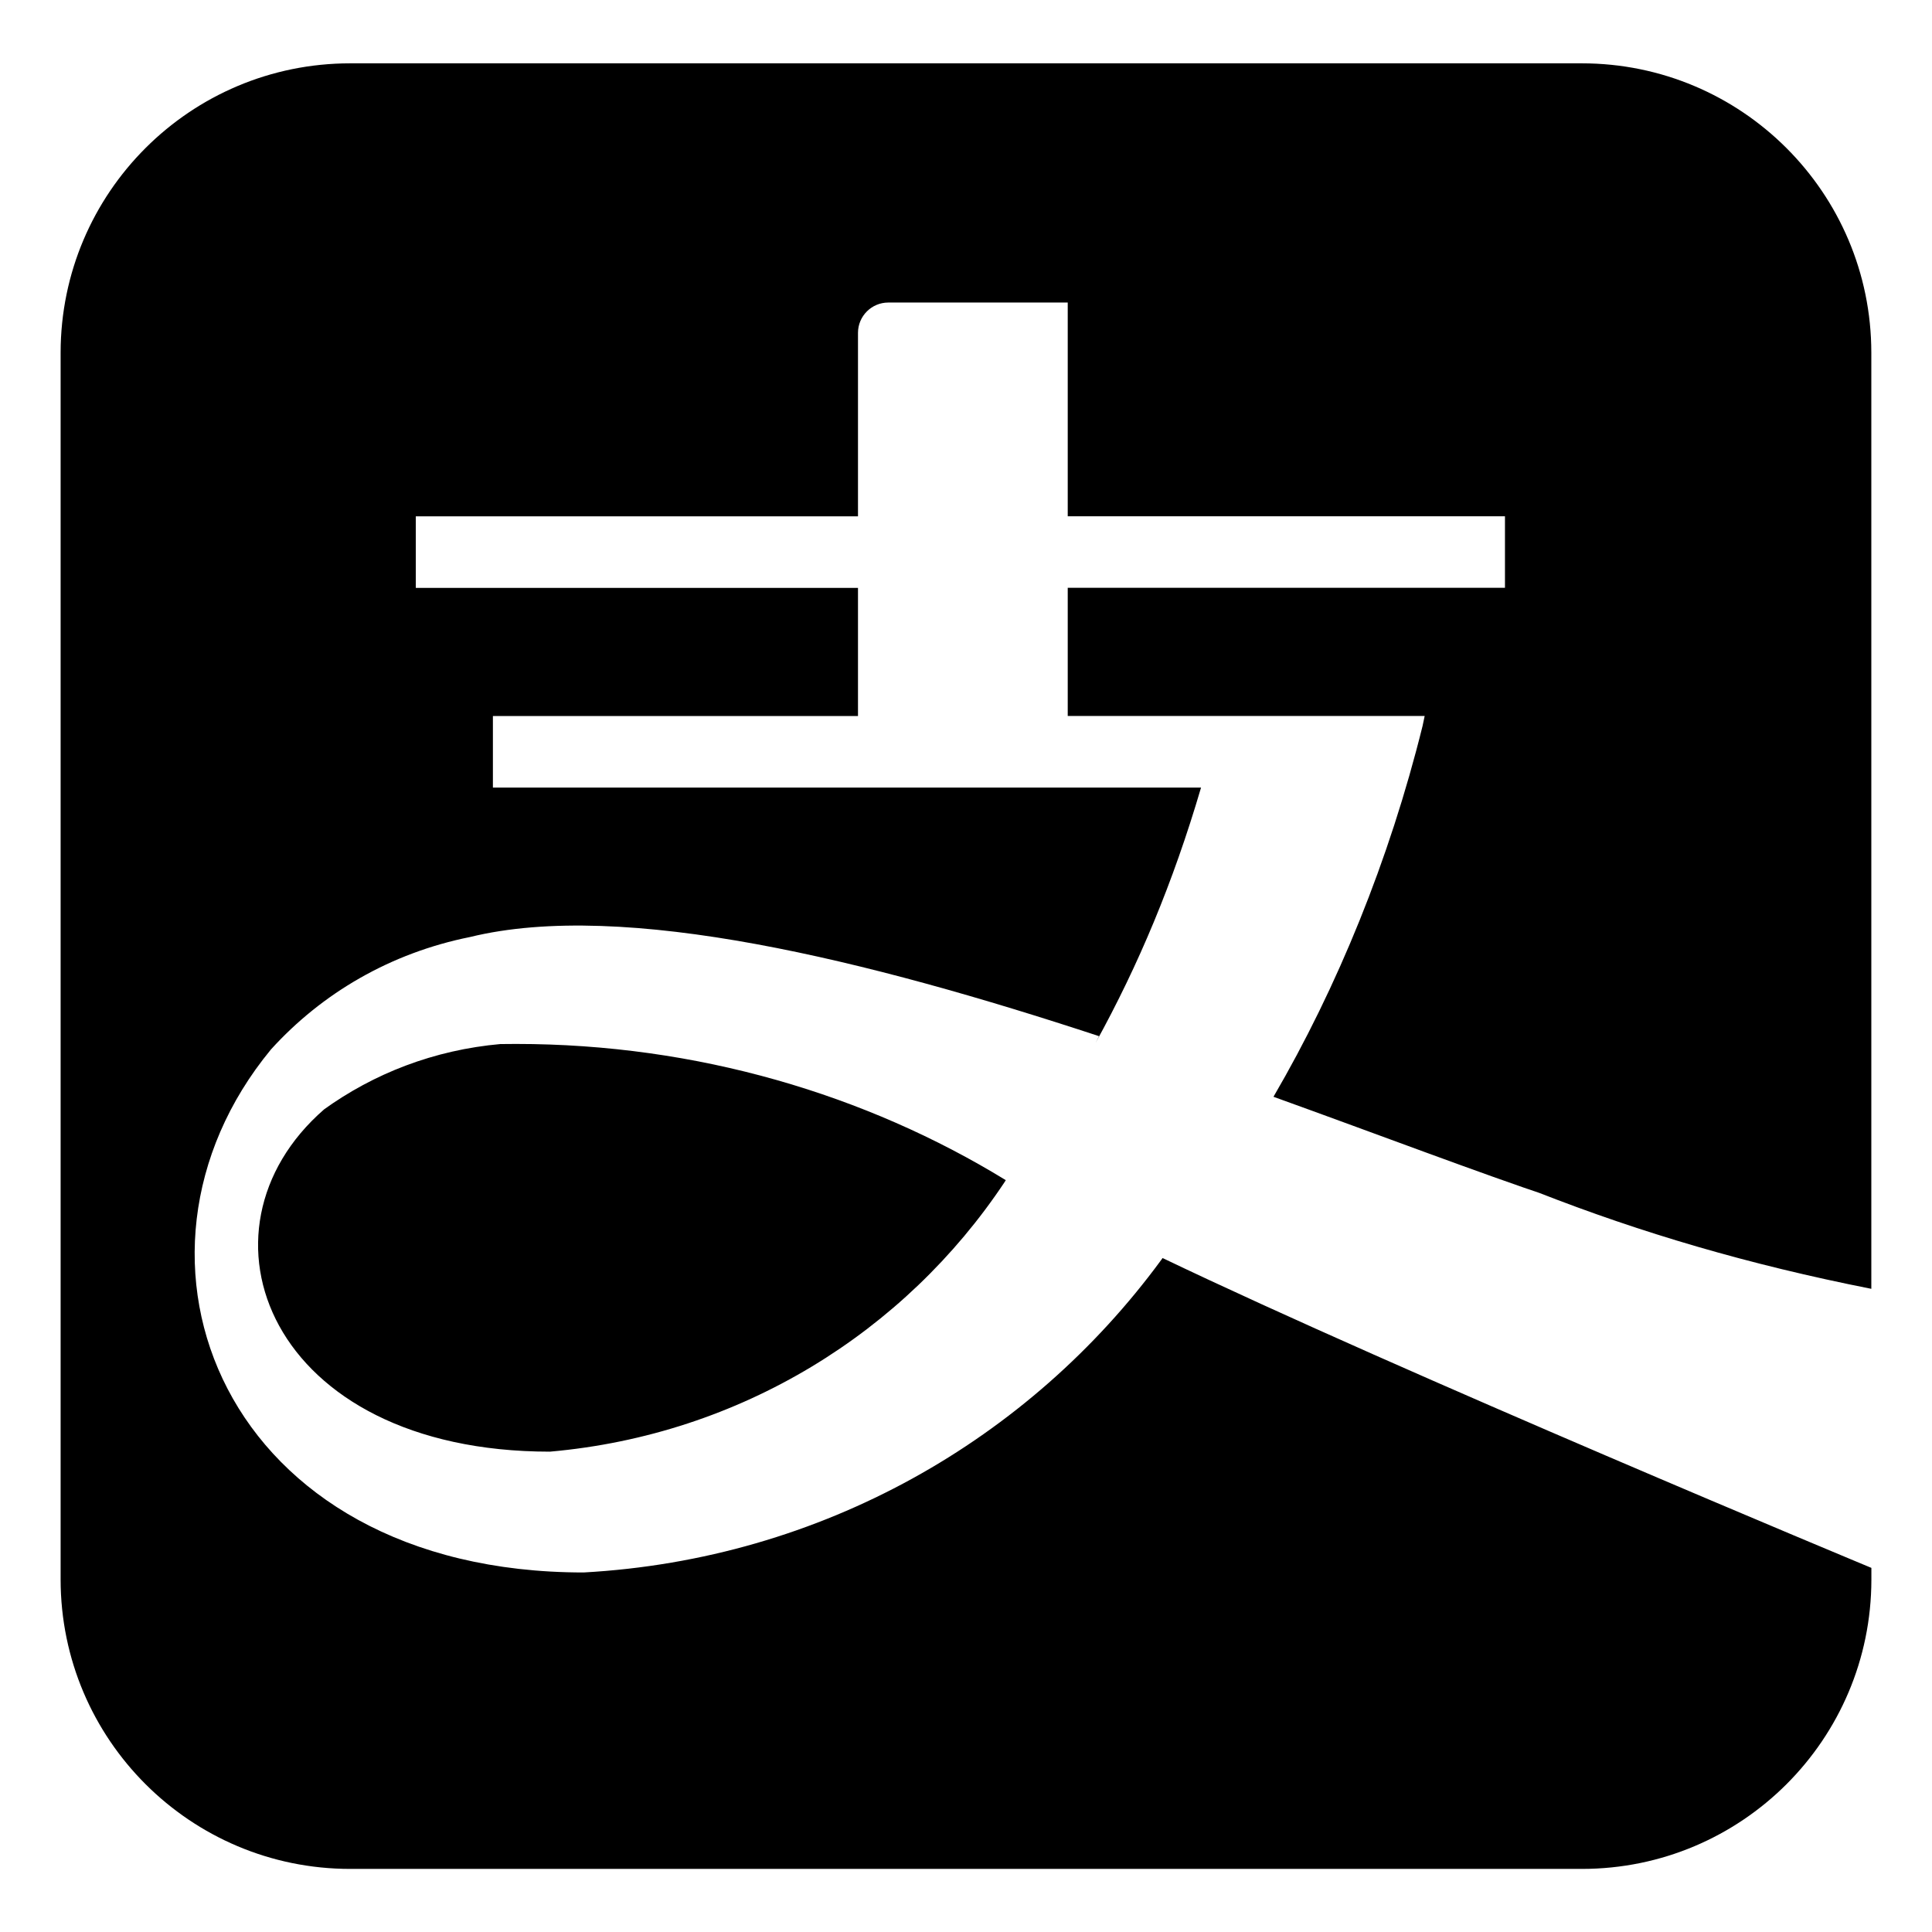
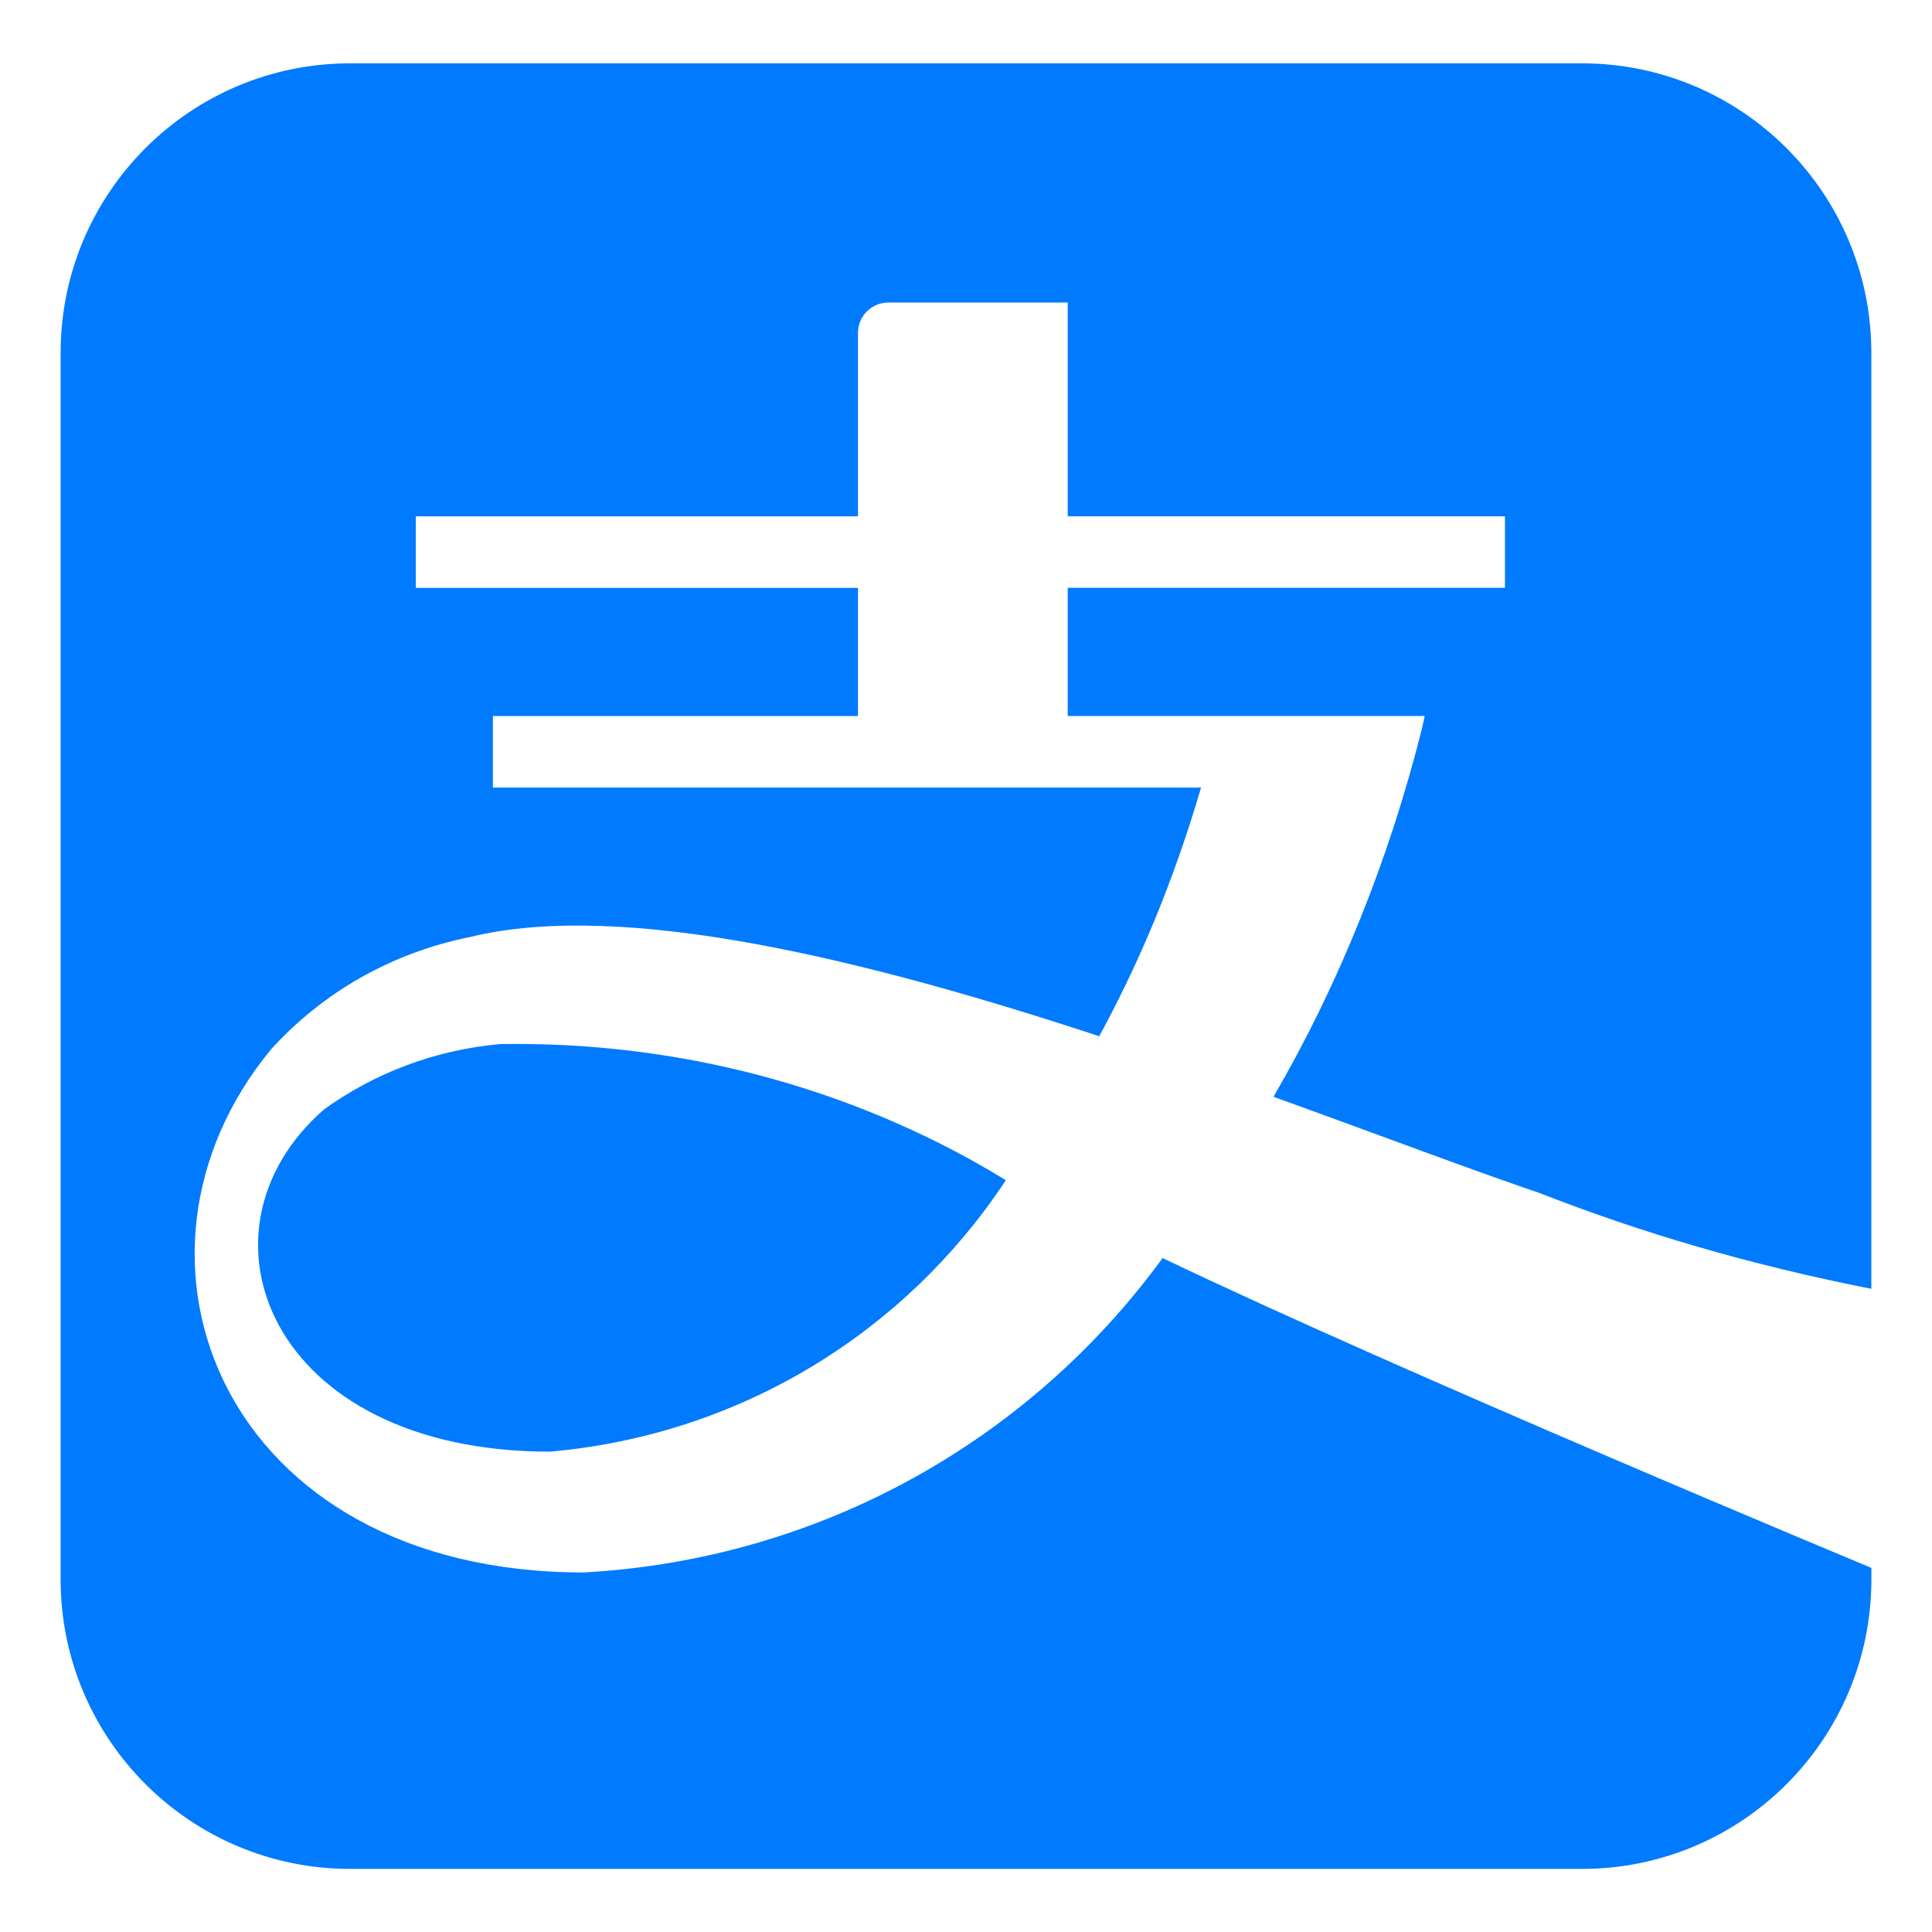
- <svg xmlns="http://www.w3.org/2000/svg" fill="#000000" width="800px" height="800px" viewBox="0 0 32 32" version="1.1">
+ <svg xmlns="http://www.w3.org/2000/svg" fill="#007AFF" width="800px" height="800px" viewBox="0 0 32 32" version="1.1">
  <path d="M8.295 17.292c-1.107 0.098-2.107 0.489-2.943 1.094l0.017-0.012c-2.306 2.004-0.926 5.67 3.74 5.67 3.164-0.279 5.879-1.984 7.527-4.46l0.023-0.037c-2.313-1.417-5.114-2.256-8.111-2.256-0.089 0-0.179 0.001-0.268 0.002l0.013-0zM21.094 18.164c1.058-1.815 1.917-3.916 2.468-6.139l0.035-0.166h-5.912v-2.123h7.242v-1.185h-7.242v-3.54h-2.955c-0.005-0-0.011-0-0.017-0-0.277 0-0.502 0.225-0.502 0.502 0 0.003 0 0.006 0 0.009v-0 3.030h-7.324v1.185h7.324v2.123h-6.047v1.185h11.729c-0.463 1.576-1.037 2.941-1.744 4.224l0.054-0.107c-3.805-1.252-7.867-2.267-10.418-1.642-1.318 0.265-2.451 0.93-3.296 1.861l-0.004 0.005c-2.833 3.438-0.801 8.659 5.182 8.659 3.944-0.218 7.384-2.204 9.564-5.173l0.025-0.035c3.94 1.889 11.74 5.132 11.74 5.132v0.196c-0.003 2.646-2.148 4.79-4.795 4.79-0.003 0-0.005 0-0.008 0h-20.384c-0.002 0-0.005 0-0.008 0-2.647 0-4.794-2.144-4.797-4.791v-20.324c0.003-2.647 2.149-4.791 4.796-4.791 0.003 0 0.006 0 0.009 0h20.384c0.002 0 0.005 0 0.007 0 2.647 0 4.793 2.145 4.795 4.791v15.507c-2.037-0.403-3.812-0.928-5.516-1.595l0.218 0.075c-1.2-0.401-2.81-1.014-4.604-1.661z" />
</svg>
